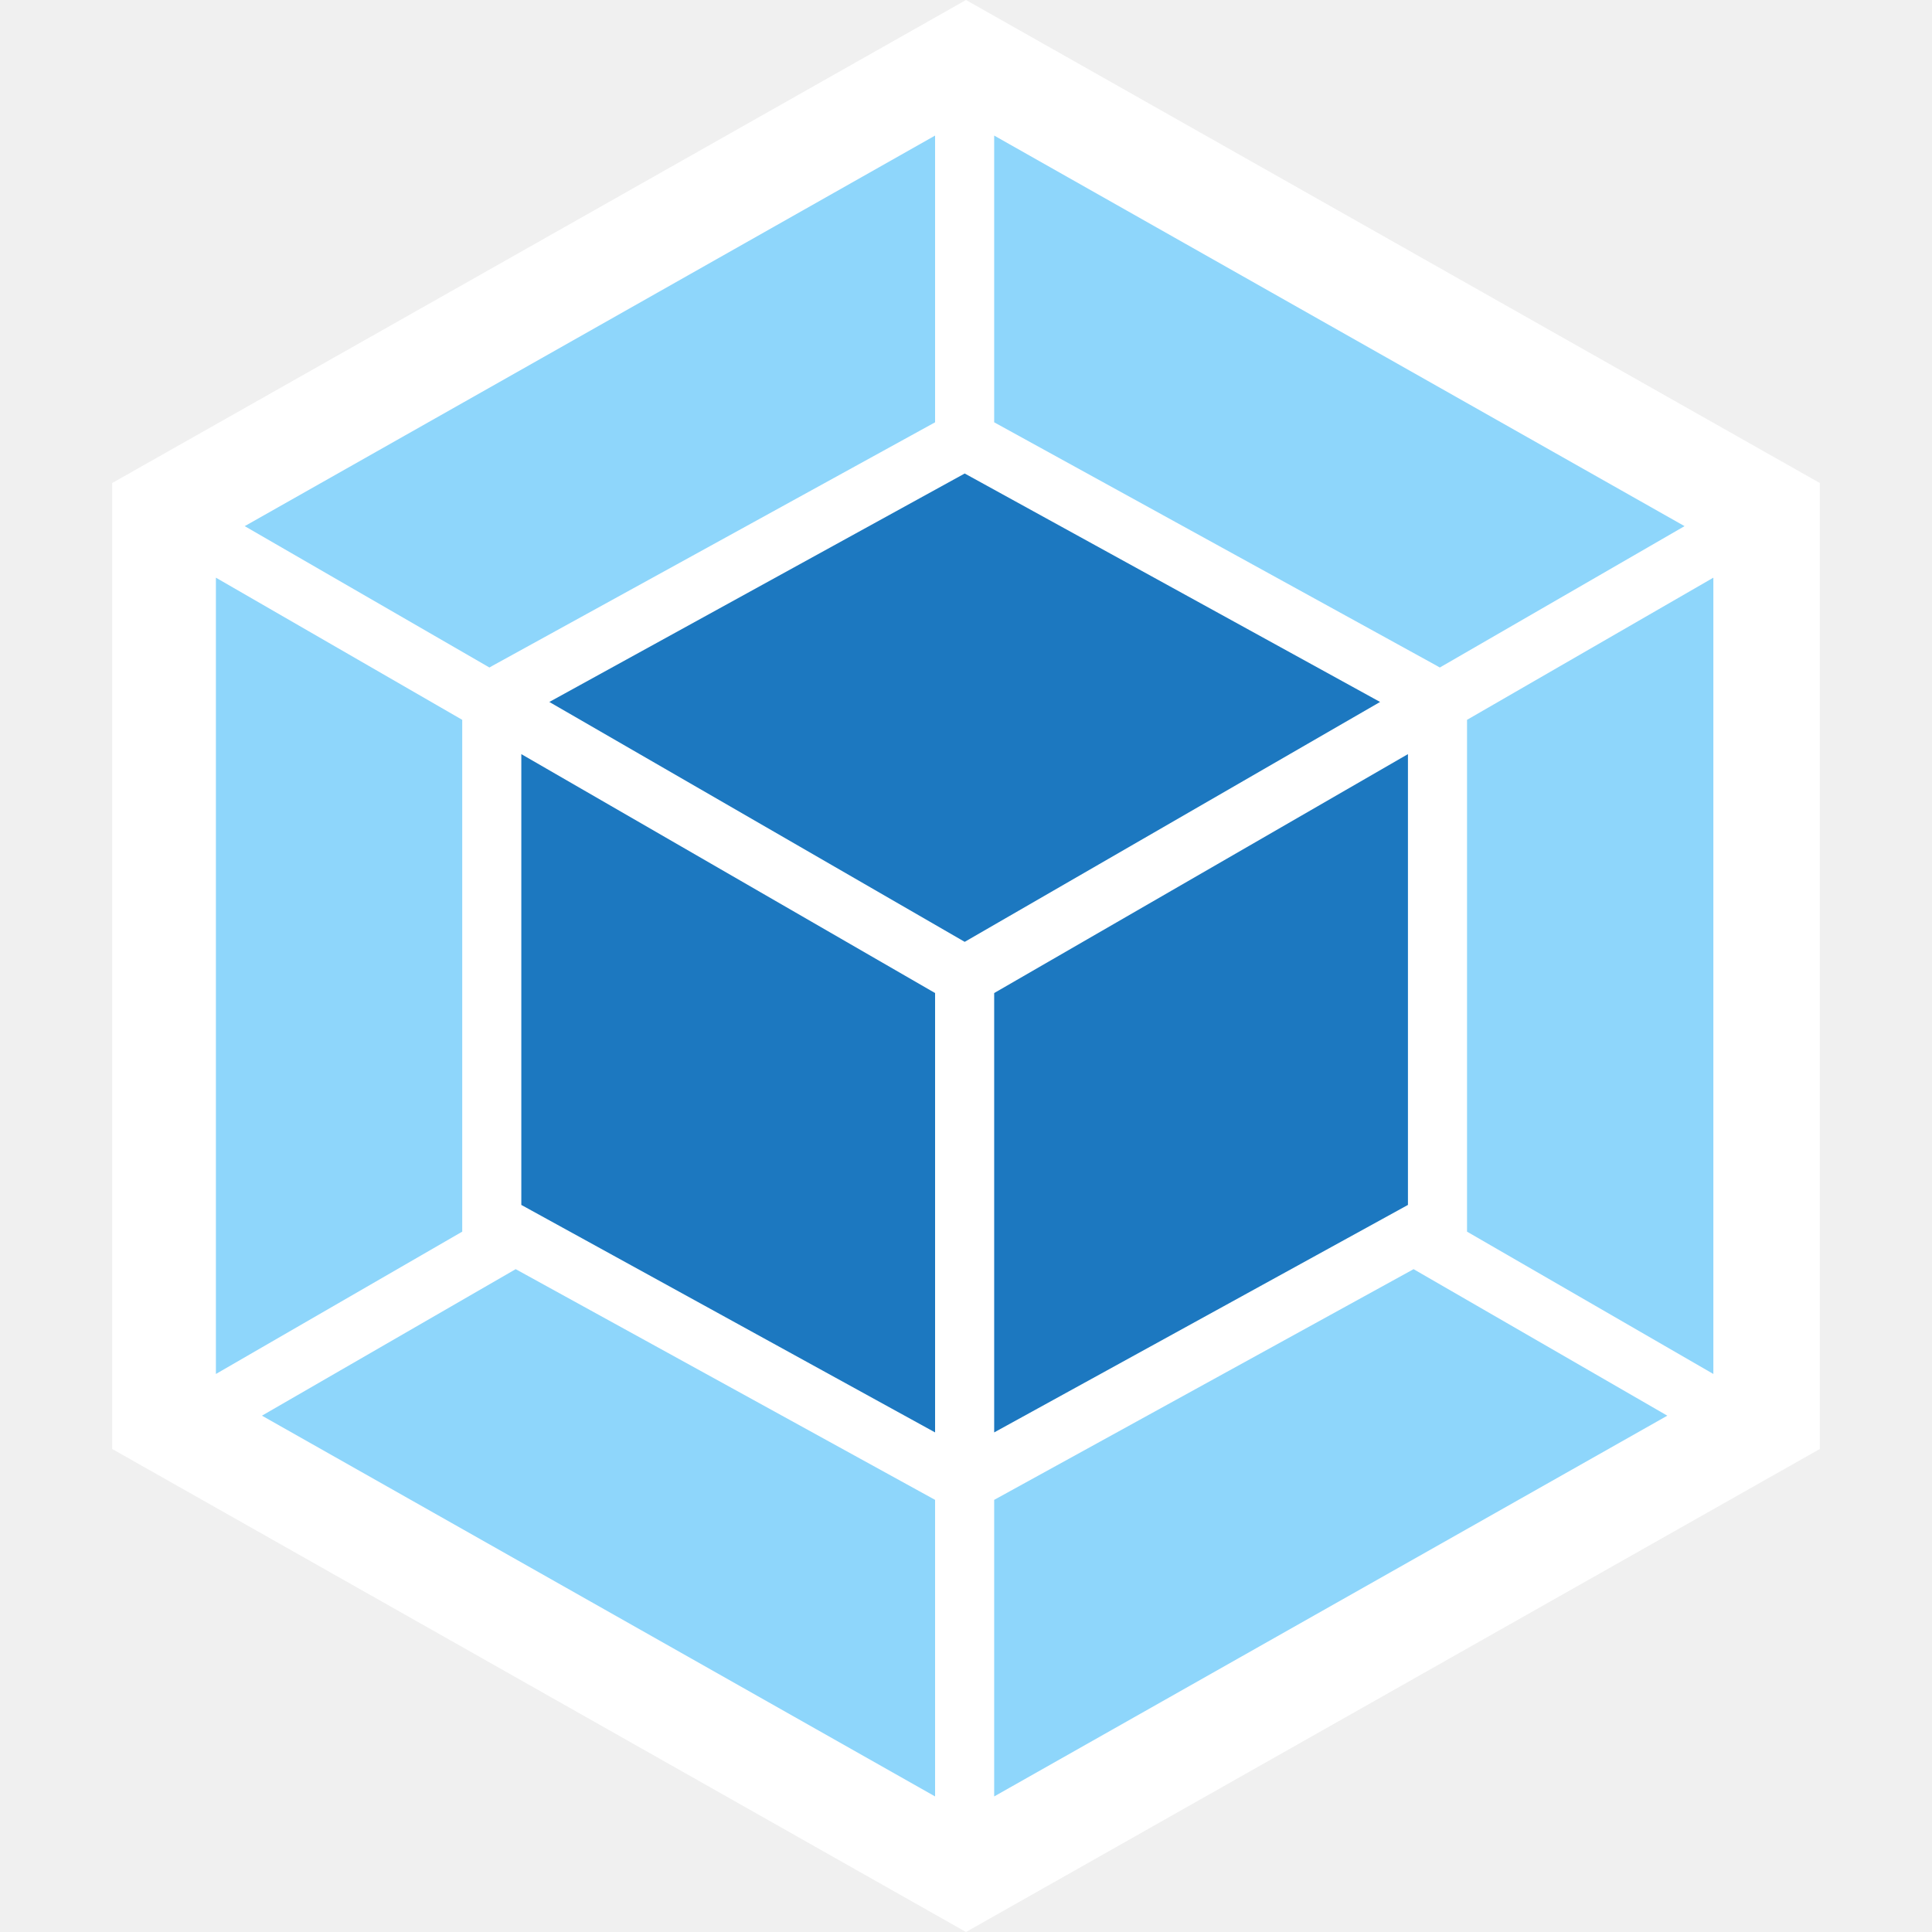
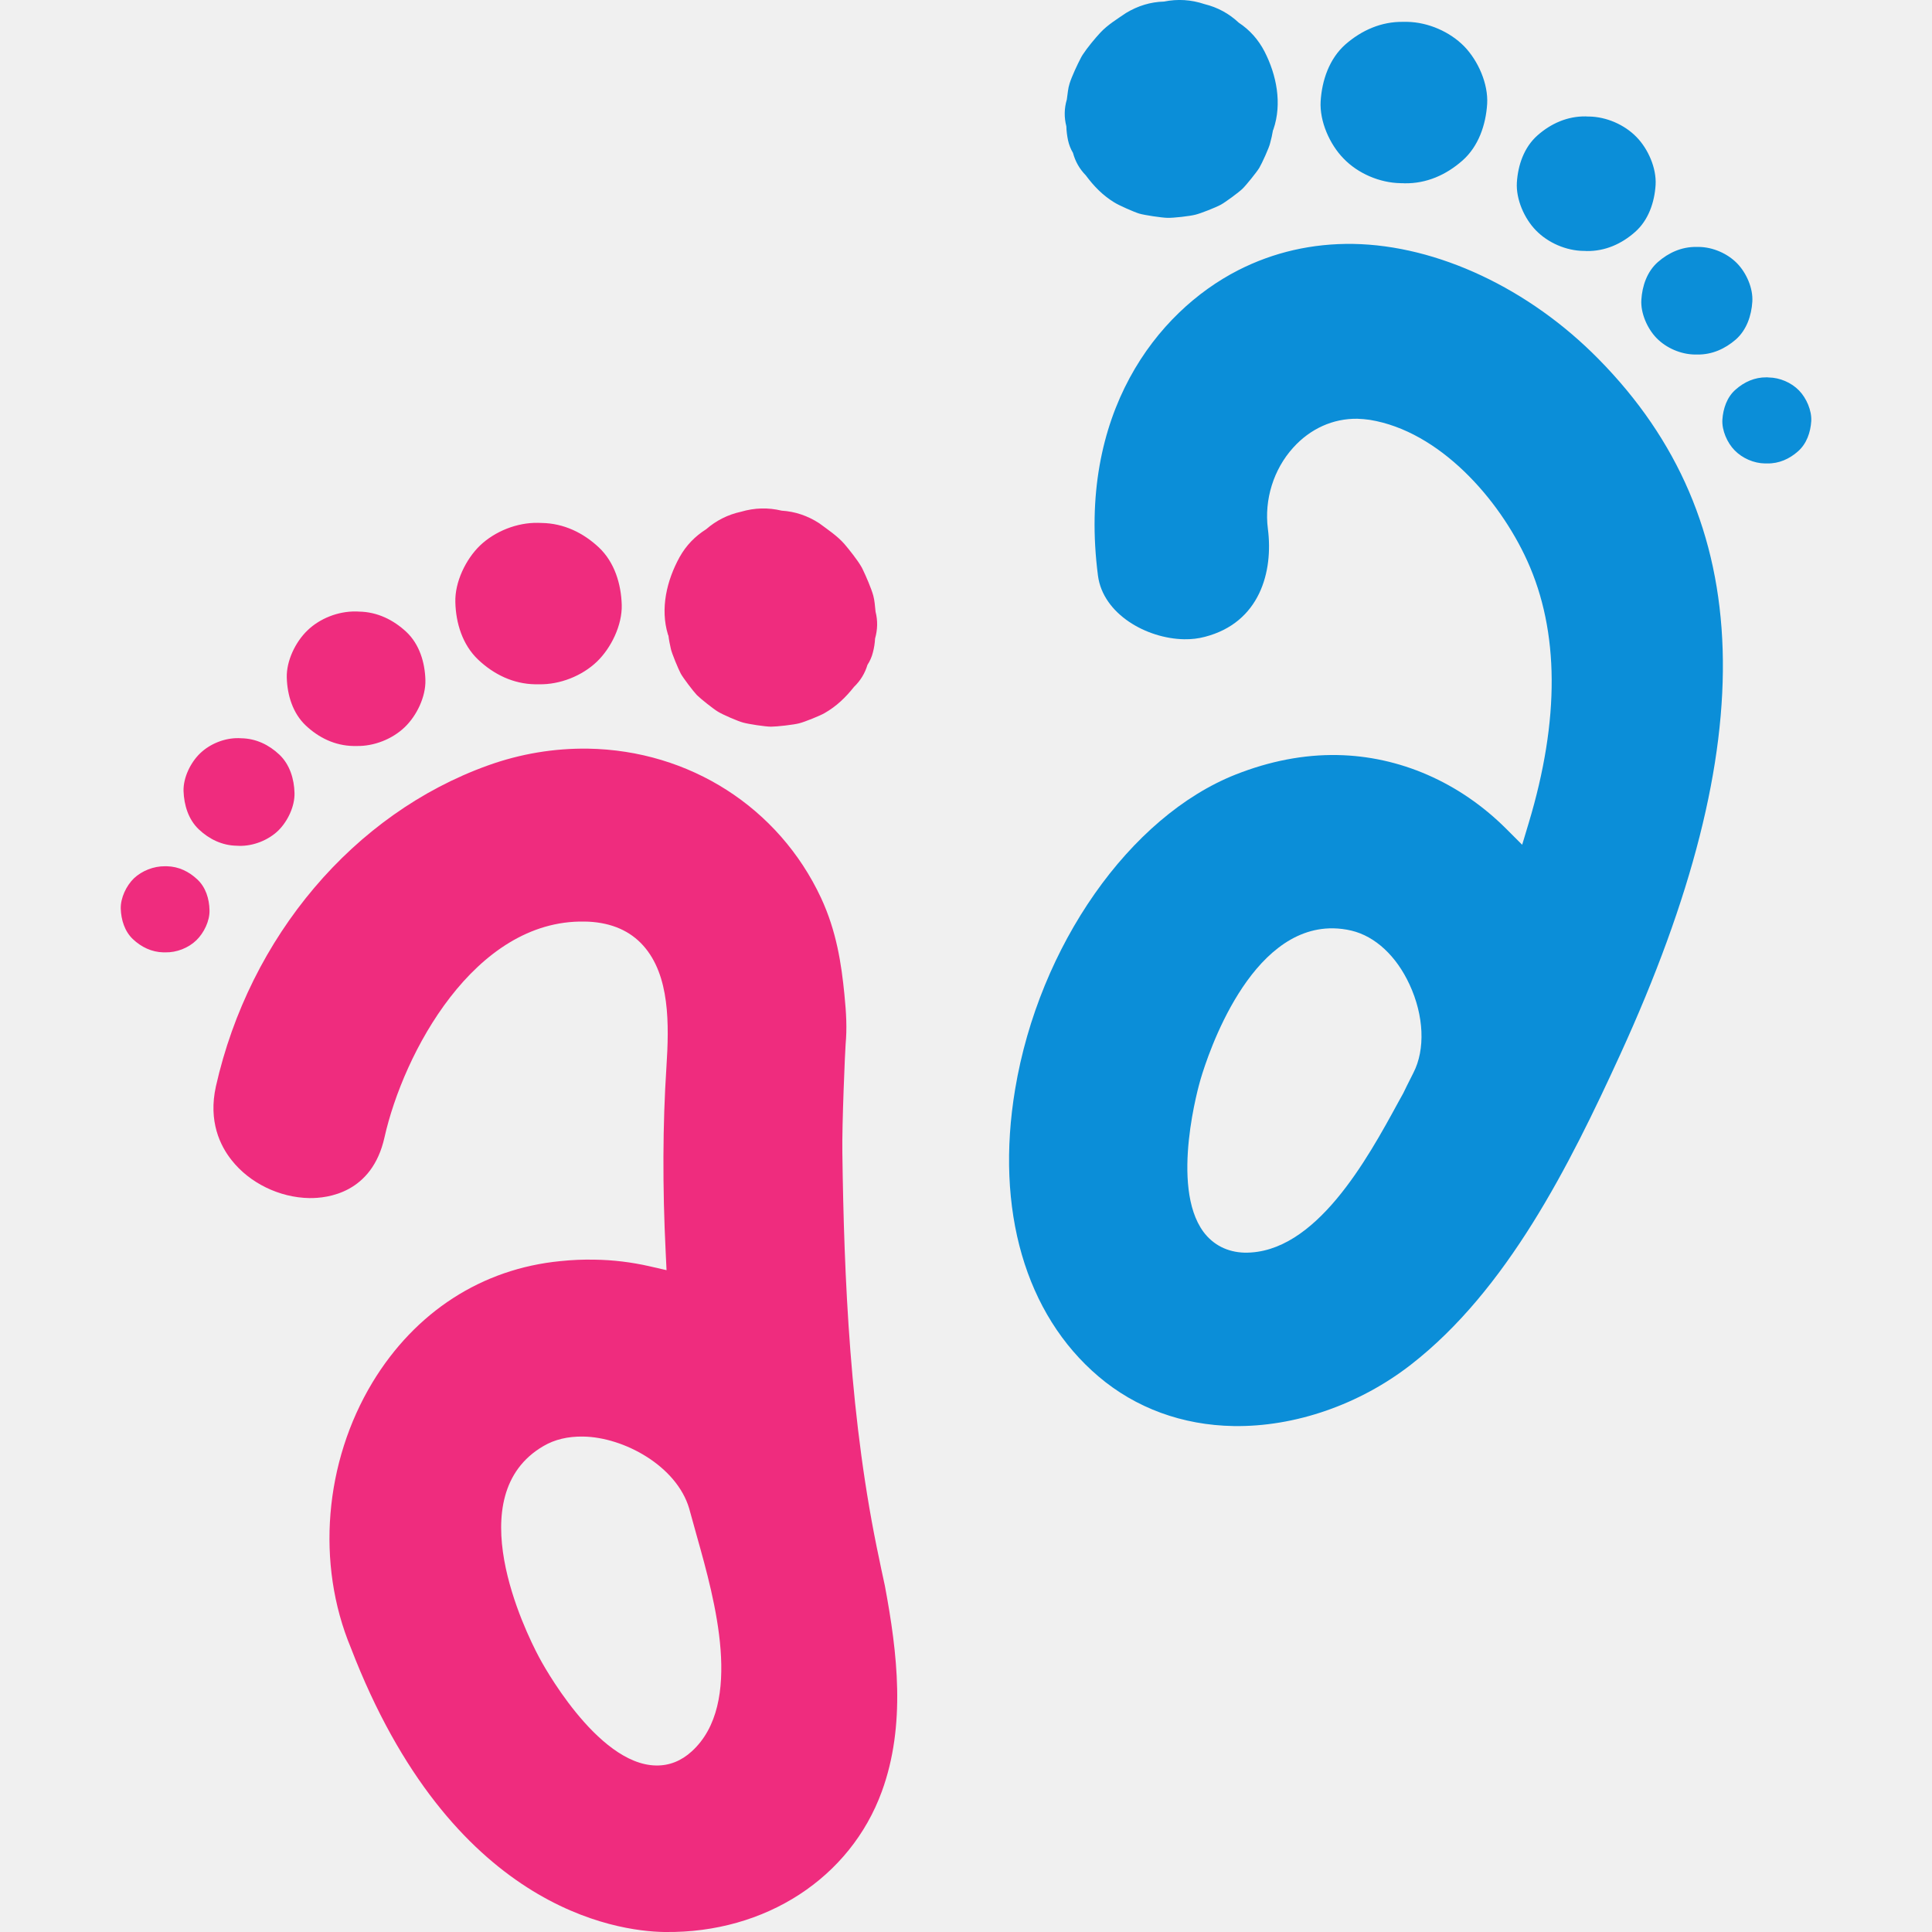
- <svg xmlns="http://www.w3.org/2000/svg" viewBox="0 0 1200 1200">
-   <path d="m600 0 530.3 300v600l-530.3 300-530.3-300v-600z" fill="#fff" />
-   <path d="m1035.6 879.3-418.1 236.5v-184.2l260.5-143.3zm28.6-25.9v-494.6l-153 88.3v317.9zm-901.5 25.9 418.1 236.5v-184.2l-260.5-143.3zm-28.6-25.9v-494.6l153 88.3v317.9zm17.9-526.6 428.8-242.6v178.1l-274.7 151.1-2.1 1.2zm894.3 0-428.8-242.6v178.1l274.7 151.1 2.1 1.2z" fill="#8ed6fb" />
-   <path d="m580.8 889.7-257-141.3v-280l257 148.4zm36.7 0 257-141.3v-280l-257 148.4zm-276.3-453.7 258-141.9 258 141.9-258 149z" fill="#1c78c0" />
+ <svg xmlns="http://www.w3.org/2000/svg" width="16" height="16" viewBox="0 0 16 16" fill="none">
+   <path d="M11.192 7.707C11.389 7.754 11.564 7.917 11.673 8.153C11.793 8.411 11.805 8.691 11.705 8.885C11.673 8.947 11.623 9.049 11.621 9.054L11.58 9.128C11.324 9.598 10.895 10.383 10.307 10.374C10.165 10.37 10.047 10.31 9.966 10.201C9.687 9.821 9.932 8.973 9.943 8.937C10.005 8.727 10.35 7.677 11.042 7.688C11.091 7.689 11.142 7.695 11.192 7.707ZM10.217 11.81C10.723 11.818 11.258 11.633 11.684 11.302C12.482 10.682 12.997 9.652 13.417 8.735C14.607 6.136 14.551 4.305 13.239 2.974C12.663 2.388 11.903 2.032 11.207 2.02C10.869 2.015 10.548 2.088 10.254 2.238C9.579 2.583 8.919 3.429 9.093 4.768C9.135 5.086 9.496 5.289 9.807 5.294C9.868 5.295 9.925 5.288 9.978 5.274C10.434 5.156 10.546 4.734 10.5 4.379C10.469 4.138 10.547 3.887 10.709 3.708C10.851 3.55 11.04 3.465 11.241 3.468C11.275 3.469 11.31 3.472 11.344 3.477C11.921 3.571 12.414 4.13 12.647 4.642C12.914 5.228 12.918 5.959 12.66 6.816L12.606 6.996L12.473 6.863C12.087 6.478 11.59 6.262 11.075 6.253C10.798 6.248 10.515 6.303 10.234 6.414C9.356 6.761 8.605 7.833 8.407 9.02C8.24 10.018 8.492 10.885 9.097 11.399C9.405 11.661 9.792 11.803 10.217 11.81ZM11.599 1.517C11.61 1.517 11.621 1.517 11.632 1.518C11.814 1.521 11.977 1.448 12.111 1.33C12.245 1.212 12.305 1.033 12.316 0.861C12.326 0.694 12.241 0.503 12.127 0.385C12.007 0.262 11.826 0.184 11.654 0.181C11.643 0.181 11.632 0.181 11.621 0.181C11.439 0.178 11.276 0.251 11.142 0.368C11.008 0.487 10.948 0.665 10.937 0.838C10.927 1.004 11.012 1.196 11.127 1.313C11.246 1.437 11.426 1.514 11.599 1.517ZM14.899 3.234C14.835 3.168 14.739 3.127 14.647 3.126C14.641 3.125 14.635 3.125 14.629 3.125C14.532 3.124 14.445 3.163 14.374 3.226C14.302 3.288 14.27 3.384 14.264 3.476C14.259 3.564 14.304 3.667 14.365 3.729C14.429 3.795 14.525 3.837 14.617 3.838C14.623 3.838 14.629 3.838 14.635 3.838C14.732 3.84 14.819 3.801 14.89 3.738C14.962 3.675 14.994 3.58 15 3.488C15.005 3.399 14.96 3.297 14.899 3.234ZM13.719 2.8C13.799 2.882 13.919 2.934 14.034 2.936C14.042 2.936 14.049 2.936 14.056 2.936C14.178 2.938 14.286 2.889 14.376 2.811C14.465 2.732 14.505 2.613 14.512 2.498C14.519 2.387 14.463 2.26 14.386 2.181C14.306 2.099 14.186 2.047 14.071 2.045C14.064 2.045 14.057 2.045 14.049 2.045C13.928 2.043 13.819 2.092 13.73 2.17C13.64 2.249 13.6 2.368 13.593 2.483C13.586 2.594 13.643 2.722 13.719 2.8ZM13.114 2.078C13.123 2.078 13.132 2.078 13.141 2.079C13.293 2.081 13.429 2.02 13.54 1.922C13.652 1.824 13.702 1.675 13.711 1.531C13.719 1.392 13.649 1.233 13.553 1.135C13.453 1.032 13.303 0.967 13.159 0.965C13.15 0.965 13.141 0.965 13.132 0.964C12.98 0.962 12.844 1.023 12.733 1.121C12.621 1.22 12.571 1.368 12.562 1.512C12.554 1.651 12.624 1.81 12.72 1.908C12.82 2.011 12.97 2.076 13.114 2.078ZM8.831 1.046C8.812 0.972 8.813 0.898 8.835 0.824C8.843 0.771 8.844 0.735 8.858 0.691C8.877 0.631 8.923 0.533 8.952 0.478C8.957 0.468 8.962 0.46 8.968 0.451C9.002 0.398 9.069 0.317 9.112 0.271C9.172 0.206 9.254 0.156 9.326 0.107C9.424 0.048 9.528 0.016 9.64 0.013C9.753 -0.01 9.864 -0.003 9.975 0.034C10.085 0.061 10.179 0.113 10.259 0.188C10.35 0.248 10.421 0.328 10.472 0.426C10.572 0.621 10.619 0.857 10.546 1.071C10.544 1.074 10.543 1.077 10.542 1.08C10.536 1.114 10.529 1.149 10.519 1.184C10.512 1.22 10.449 1.357 10.429 1.39C10.408 1.425 10.32 1.534 10.29 1.563C10.258 1.594 10.149 1.674 10.111 1.695C10.069 1.718 9.945 1.767 9.9 1.778C9.854 1.79 9.714 1.806 9.667 1.804C9.621 1.803 9.479 1.782 9.435 1.769C9.392 1.756 9.267 1.701 9.229 1.677C9.131 1.617 9.059 1.542 8.992 1.452C8.94 1.399 8.905 1.337 8.886 1.266C8.866 1.233 8.853 1.198 8.845 1.162C8.837 1.124 8.832 1.085 8.831 1.046Z" fill="#0B8ED8" />
+   <path d="M5.707 12.491L5.773 12.729C5.918 13.245 6.161 14.109 5.73 14.503C5.643 14.583 5.543 14.623 5.433 14.621C4.94 14.613 4.482 13.759 4.463 13.722C4.346 13.502 3.801 12.384 4.5 11.976C4.593 11.921 4.704 11.895 4.829 11.897C5.169 11.902 5.603 12.142 5.707 12.491ZM5.512 16C6.339 16.009 7.042 15.552 7.303 14.836C7.503 14.288 7.433 13.692 7.328 13.132C7.315 13.072 7.307 13.036 7.298 12.993L7.283 12.92C7.037 11.774 6.99 10.572 6.976 9.546C6.972 9.319 6.999 8.691 7.003 8.649C7.015 8.515 7.009 8.396 6.993 8.235C6.968 7.983 6.928 7.712 6.799 7.435C6.449 6.687 5.71 6.214 4.87 6.2C4.59 6.196 4.311 6.242 4.041 6.339C2.93 6.738 2.067 7.757 1.788 8.997C1.724 9.286 1.823 9.489 1.919 9.609C2.068 9.798 2.315 9.918 2.562 9.922C2.714 9.924 3.081 9.88 3.184 9.42C3.341 8.72 3.929 7.617 4.838 7.632C4.85 7.632 4.863 7.633 4.876 7.633C5.066 7.643 5.218 7.709 5.327 7.831C5.548 8.078 5.542 8.48 5.519 8.838C5.488 9.313 5.486 9.829 5.513 10.372L5.52 10.519L5.376 10.486C5.23 10.453 5.078 10.434 4.923 10.432C4.831 10.43 4.736 10.434 4.641 10.444C3.991 10.507 3.439 10.864 3.085 11.448C2.686 12.109 2.616 12.95 2.905 13.645C3.734 15.804 5.101 15.993 5.5 16L5.512 16ZM4.432 5.667C4.443 5.667 4.454 5.667 4.465 5.667C4.637 5.67 4.82 5.598 4.944 5.479C5.062 5.365 5.153 5.177 5.149 5.01C5.144 4.837 5.09 4.657 4.96 4.534C4.83 4.412 4.669 4.334 4.487 4.331C4.476 4.331 4.465 4.33 4.455 4.33C4.282 4.327 4.1 4.399 3.975 4.518C3.857 4.632 3.766 4.821 3.771 4.987C3.775 5.16 3.83 5.34 3.96 5.463C4.089 5.585 4.25 5.664 4.432 5.667ZM1.634 7.283C1.565 7.218 1.48 7.176 1.382 7.174C1.377 7.174 1.371 7.174 1.365 7.174C1.273 7.173 1.176 7.211 1.109 7.274C1.046 7.335 0.998 7.436 1 7.525C1.003 7.617 1.032 7.713 1.101 7.778C1.17 7.843 1.256 7.885 1.353 7.887C1.359 7.887 1.365 7.887 1.37 7.887C1.462 7.889 1.56 7.851 1.626 7.787C1.689 7.726 1.738 7.626 1.735 7.537C1.733 7.444 1.704 7.348 1.634 7.283ZM1.961 7.004C1.969 7.004 1.976 7.005 1.983 7.005C2.098 7.007 2.22 6.959 2.303 6.88C2.382 6.803 2.442 6.678 2.439 6.567C2.436 6.451 2.4 6.331 2.313 6.249C2.227 6.168 2.12 6.116 1.998 6.114C1.991 6.114 1.984 6.114 1.976 6.113C1.861 6.111 1.74 6.159 1.657 6.239C1.578 6.315 1.517 6.44 1.52 6.551C1.524 6.667 1.56 6.787 1.647 6.869C1.733 6.95 1.84 7.002 1.961 7.004ZM2.926 6.178C2.935 6.178 2.944 6.178 2.953 6.178C3.097 6.181 3.249 6.121 3.352 6.022C3.451 5.927 3.527 5.77 3.523 5.631C3.519 5.487 3.474 5.336 3.366 5.234C3.258 5.133 3.124 5.067 2.972 5.065C2.963 5.064 2.954 5.064 2.945 5.064C2.801 5.062 2.649 5.121 2.546 5.221C2.447 5.316 2.371 5.473 2.375 5.612C2.379 5.756 2.424 5.906 2.532 6.008C2.64 6.11 2.774 6.175 2.926 6.178ZM5.532 5.256C5.466 5.04 5.522 4.806 5.628 4.614C5.682 4.517 5.756 4.441 5.848 4.383C5.931 4.311 6.027 4.262 6.137 4.238C6.249 4.205 6.361 4.202 6.473 4.229C6.585 4.236 6.688 4.271 6.784 4.333C6.854 4.385 6.934 4.438 6.992 4.504C7.033 4.552 7.098 4.634 7.13 4.688C7.136 4.697 7.14 4.706 7.145 4.716C7.172 4.772 7.215 4.871 7.232 4.932C7.244 4.977 7.245 5.013 7.251 5.066C7.27 5.14 7.268 5.214 7.247 5.288C7.245 5.327 7.239 5.365 7.229 5.403C7.22 5.439 7.205 5.474 7.184 5.506C7.163 5.576 7.126 5.637 7.073 5.688C7.003 5.776 6.928 5.849 6.828 5.906C6.79 5.928 6.663 5.979 6.619 5.99C6.575 6.002 6.433 6.018 6.386 6.018C6.339 6.018 6.2 5.997 6.154 5.984C6.109 5.972 5.987 5.919 5.946 5.894C5.909 5.872 5.803 5.788 5.771 5.756C5.742 5.726 5.658 5.615 5.638 5.579C5.62 5.546 5.561 5.406 5.555 5.37C5.547 5.335 5.54 5.3 5.536 5.265C5.535 5.262 5.534 5.259 5.532 5.256Z" fill="#EF2C7E" />
</svg>
